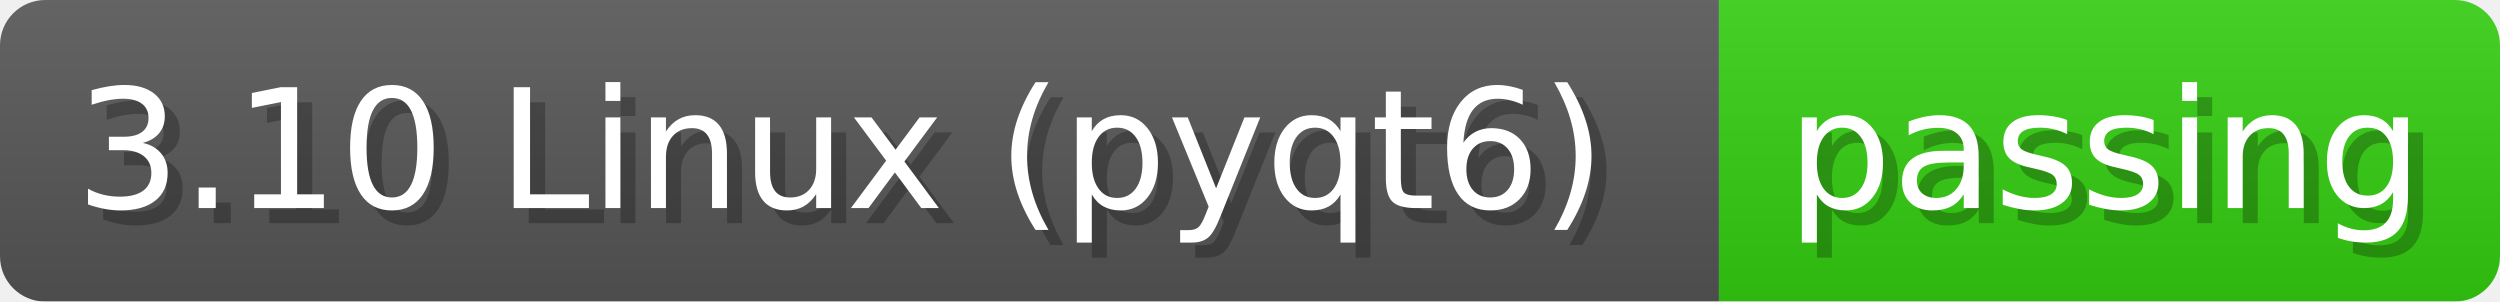
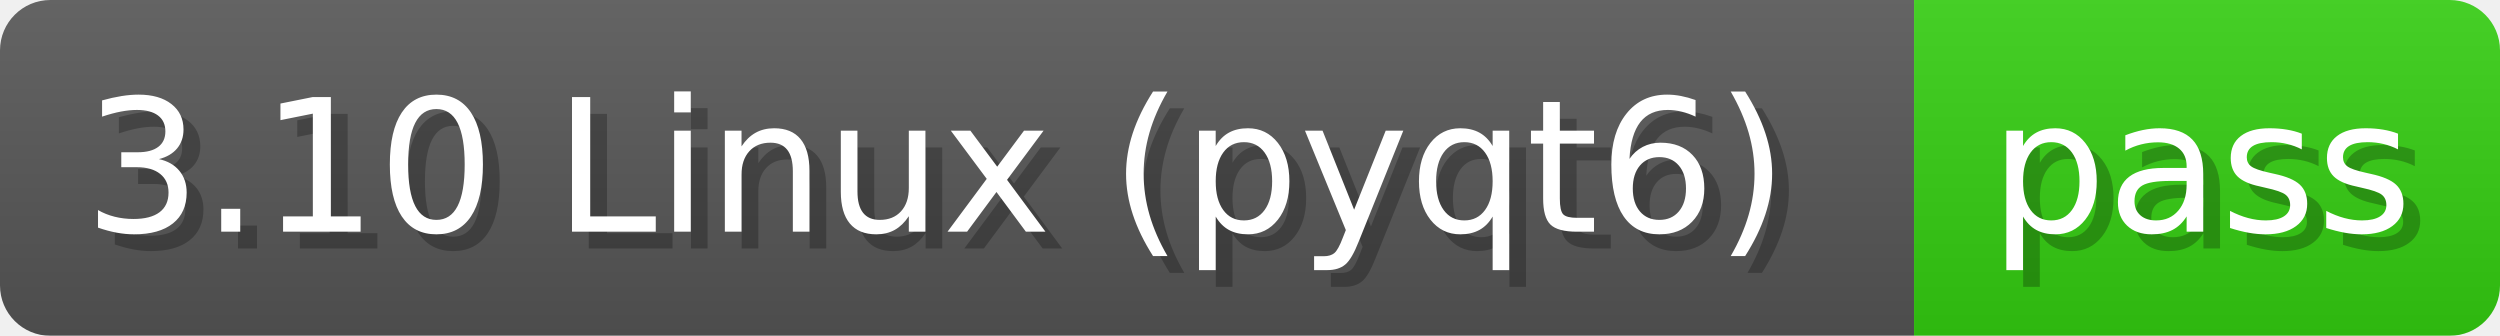
- <svg xmlns="http://www.w3.org/2000/svg" width="165.8" height="20" viewBox="0 0 1658 200" role="img" aria-label="3.10 Linux (pyqt6): passing">
+ <svg xmlns="http://www.w3.org/2000/svg" width="148.9" height="20" viewBox="0 0 1489 200" role="img" aria-label="3.10 Linux (pyqt6): pass">
  <linearGradient id="a" x2="0" y2="100%">
    <stop offset="0" stop-opacity=".1" stop-color="#EEE" />
    <stop offset="1" stop-opacity=".1" />
  </linearGradient>
  <mask id="m">
-     <rect width="1658" height="200" rx="30" fill="#FFF" />
+     <rect width="1489" height="200" rx="30" fill="#FFF" />
  </mask>
  <g mask="url(#m)">
    <rect width="1140" height="200" fill="#555" />
-     <rect width="518" height="200" fill="#3C1" x="1140" />
-     <rect width="1658" height="200" fill="url(#a)" />
+     <rect width="349" height="200" fill="#3C1" x="1140" />
+     <rect width="1489" height="200" fill="url(#a)" />
  </g>
  <g aria-hidden="true" fill="#fff" text-anchor="start" font-family="Verdana,DejaVu Sans,sans-serif" font-size="110">
    <text x="60" y="148" textLength="1040" fill="#000" opacity="0.25">3.10 Linux (pyqt6)</text>
    <text x="50" y="138" textLength="1040">3.10 Linux (pyqt6)</text>
-     <text x="1195" y="148" textLength="418" fill="#000" opacity="0.25">passing</text>
-     <text x="1185" y="138" textLength="418">passing</text>
+     <text x="1195" y="148" textLength="249" fill="#000" opacity="0.25">pass</text>
+     <text x="1185" y="138" textLength="249">pass</text>
  </g>
</svg>
